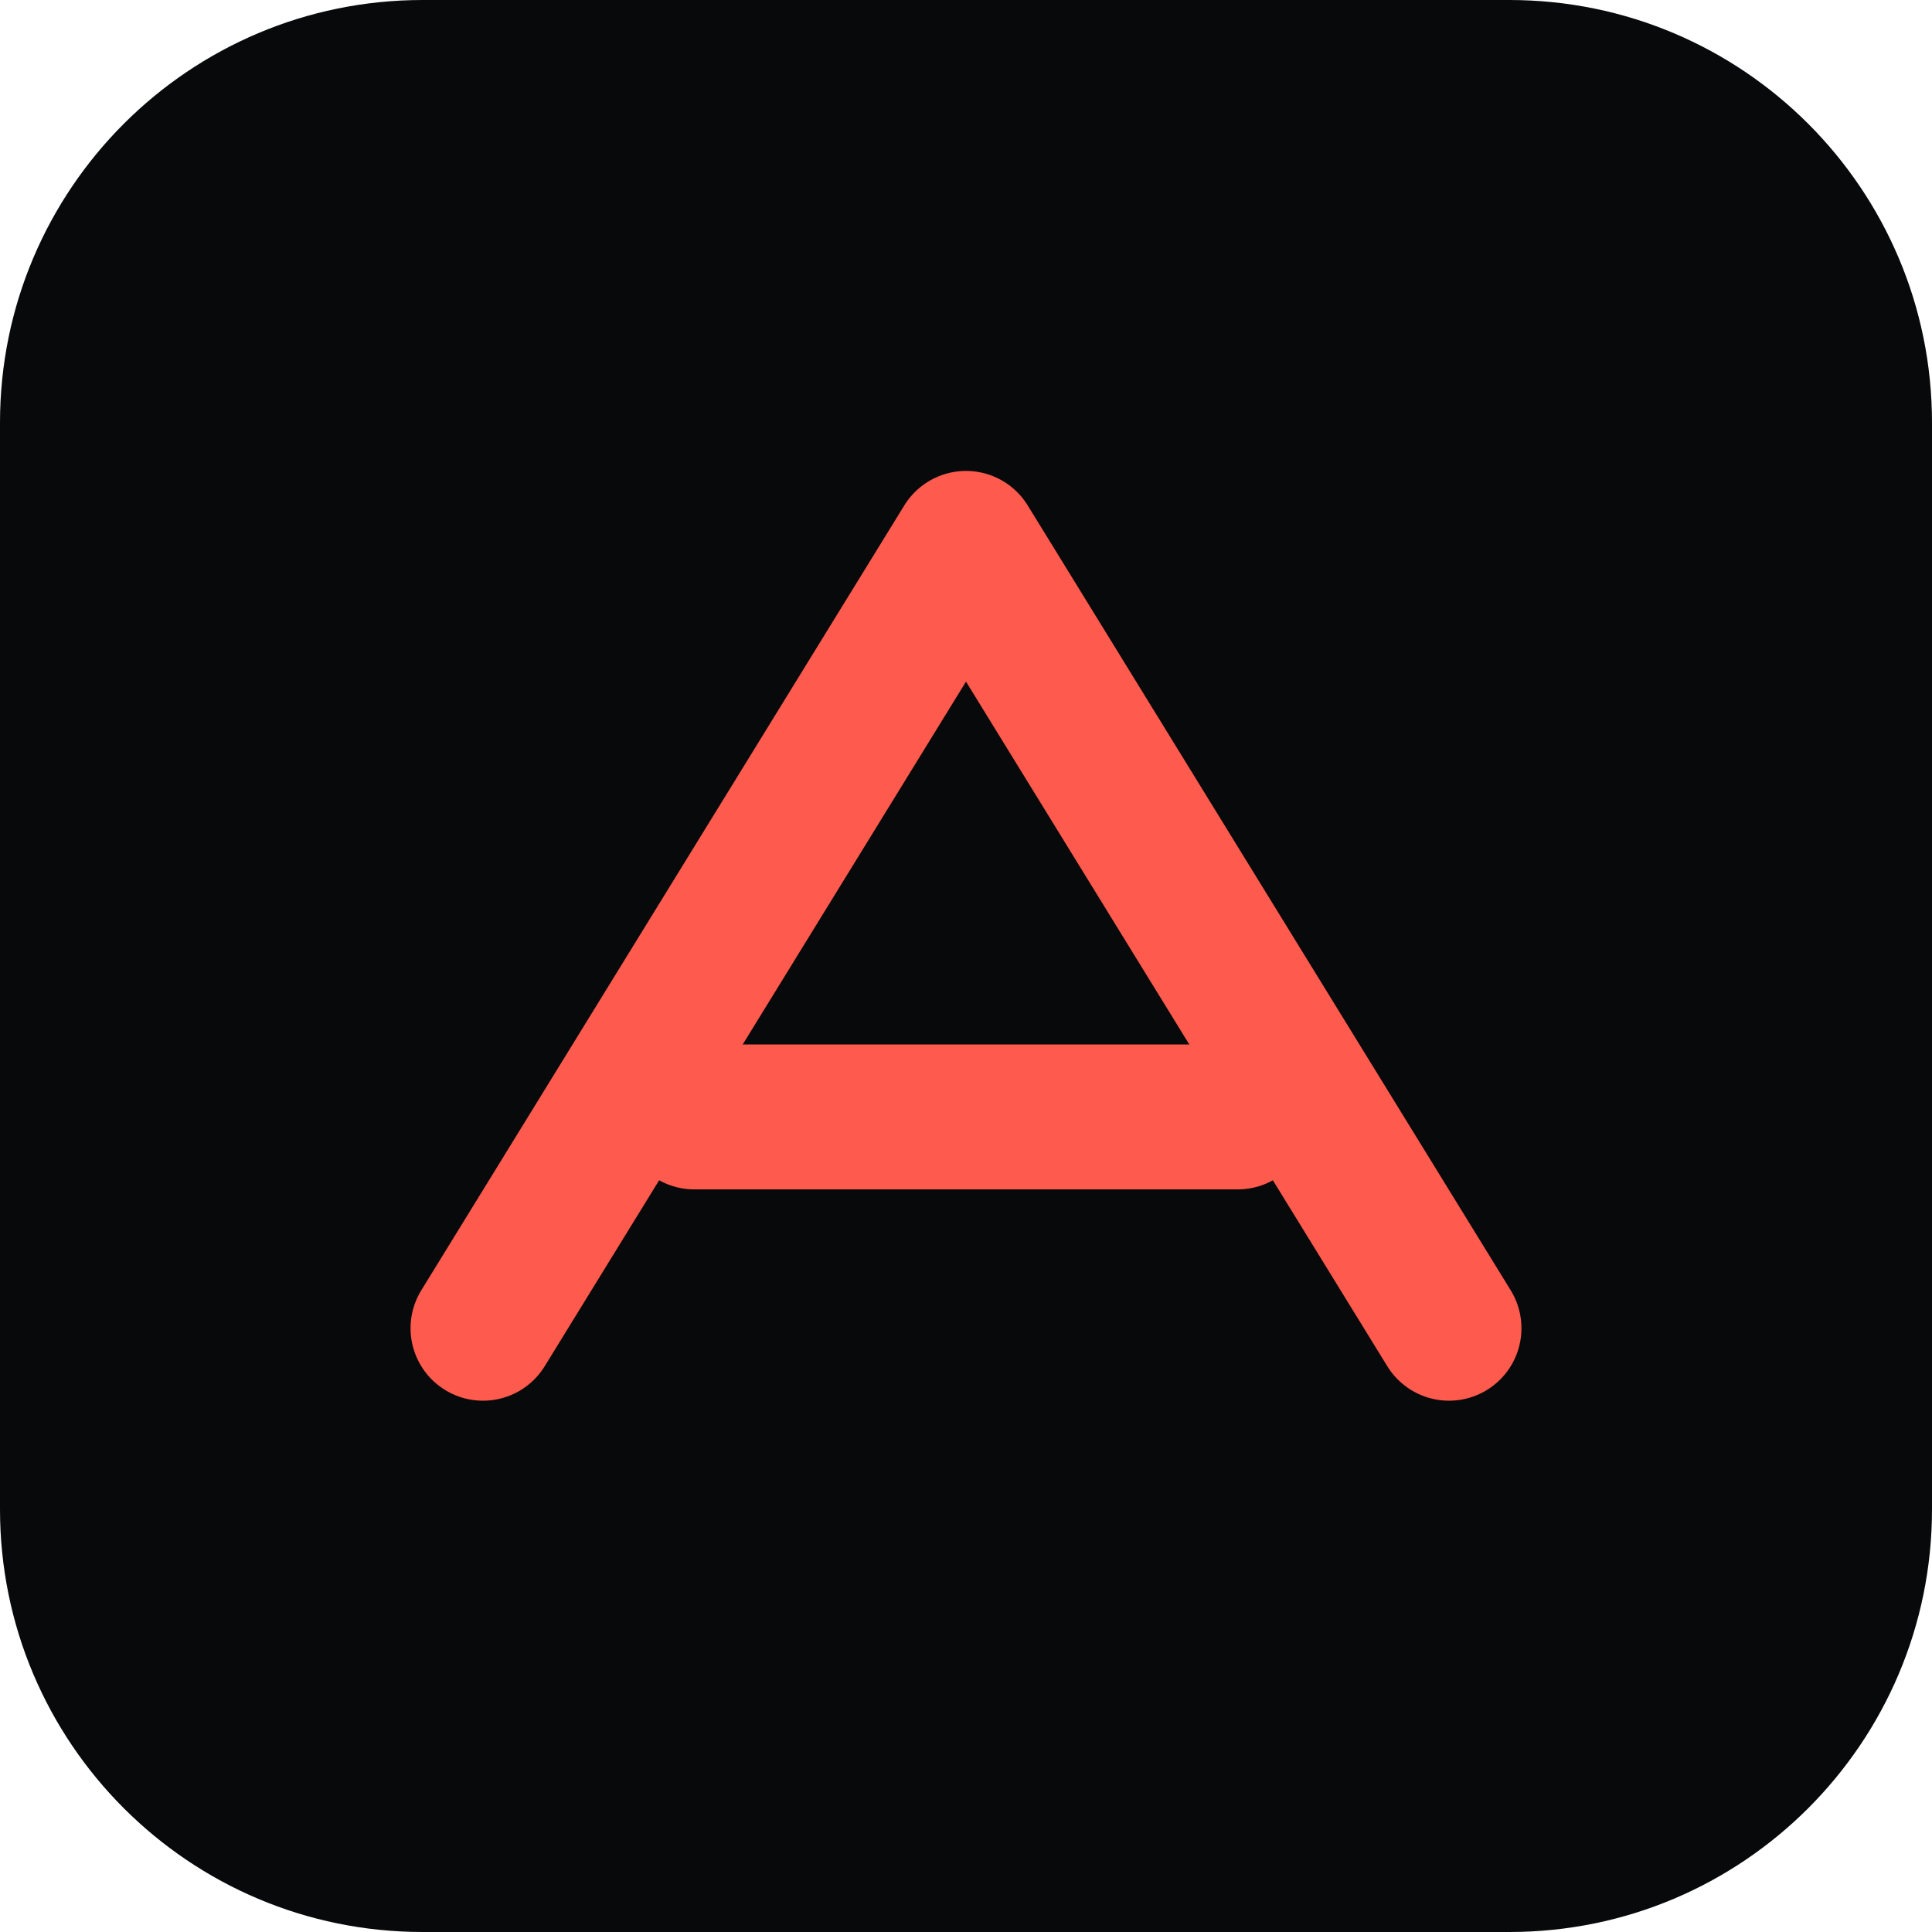
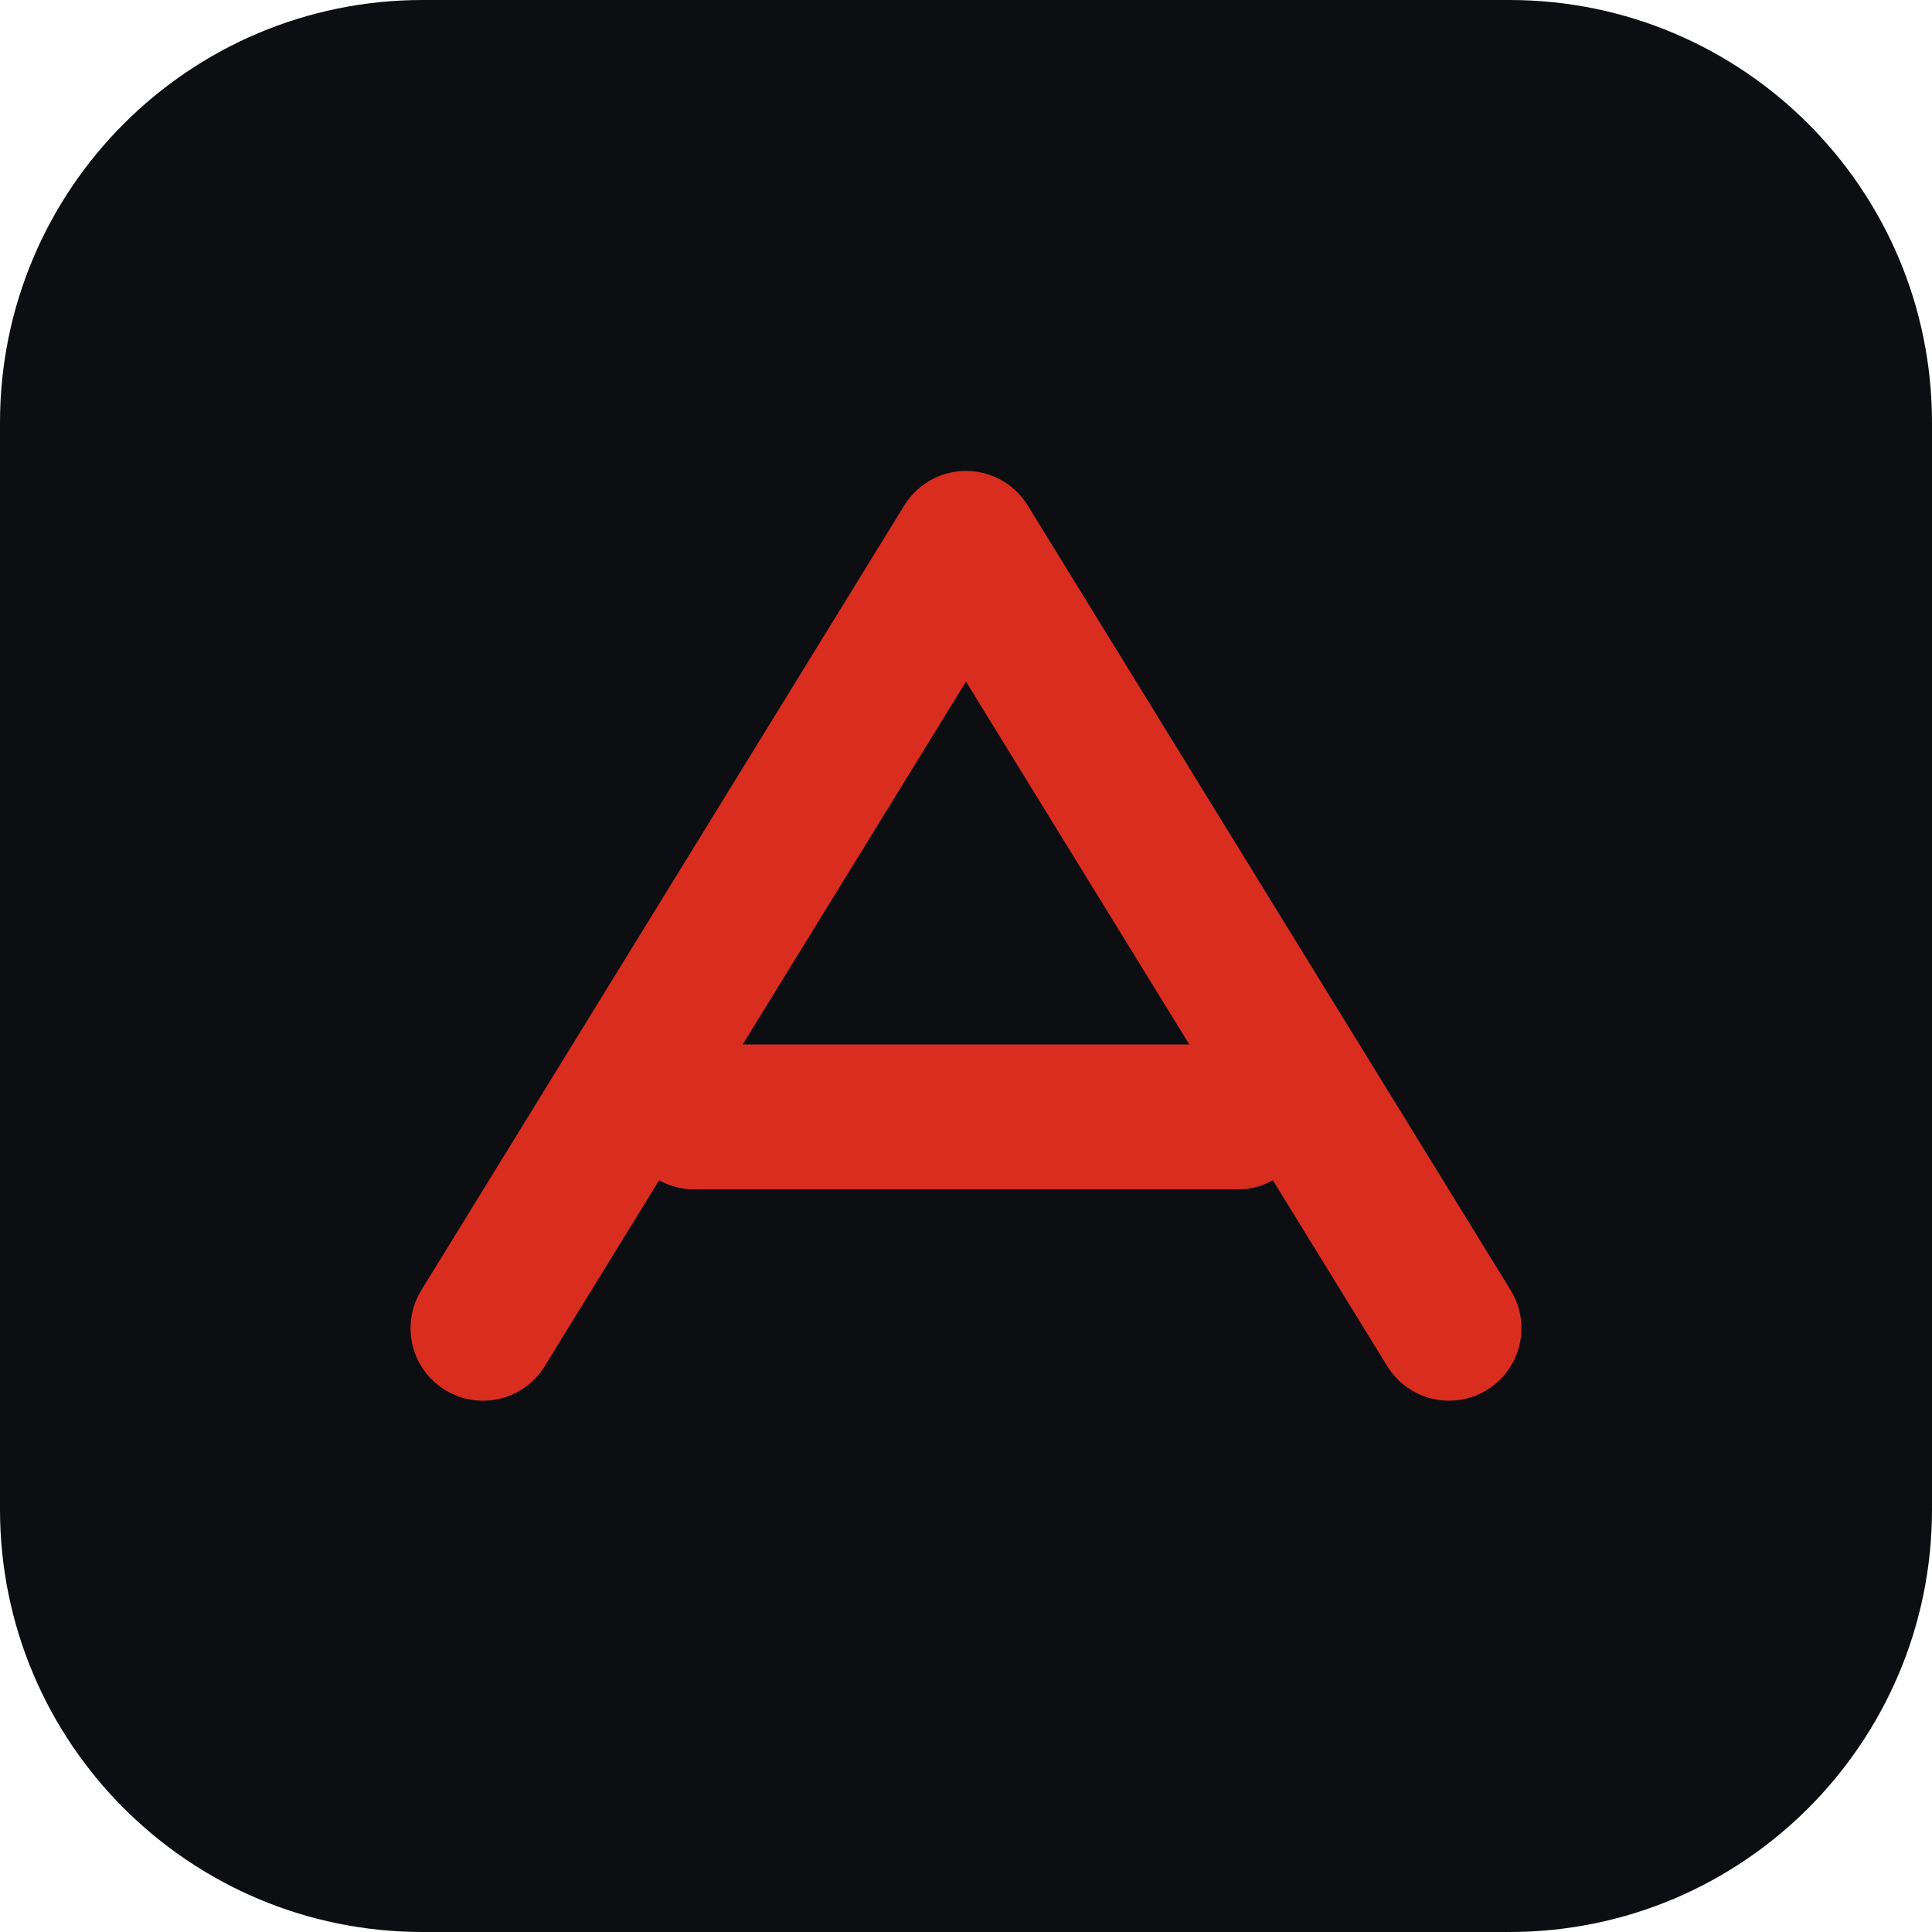
<svg xmlns="http://www.w3.org/2000/svg" viewBox="0 0 32 32">
-   <rect width="32" height="32" rx="7" fill="#08090a" />
-   <path d="M8 22 L16 9 L24 22" stroke="#ff5a4e" stroke-width="2.4" fill="none" stroke-linecap="round" stroke-linejoin="round" />
-   <path d="M11.5 18.5 H20.5" stroke="#ff5a4e" stroke-width="2.4" stroke-linecap="round" />
+   <rect width="32" height="32" rx="7" fill="#0c0e12" />
+   <path d="M8 22 L16 9 L24 22" stroke="#d92d20" stroke-width="2.4" fill="none" stroke-linecap="round" stroke-linejoin="round" />
+   <path d="M11.5 18.5 H20.5" stroke="#d92d20" stroke-width="2.4" stroke-linecap="round" />
</svg>
